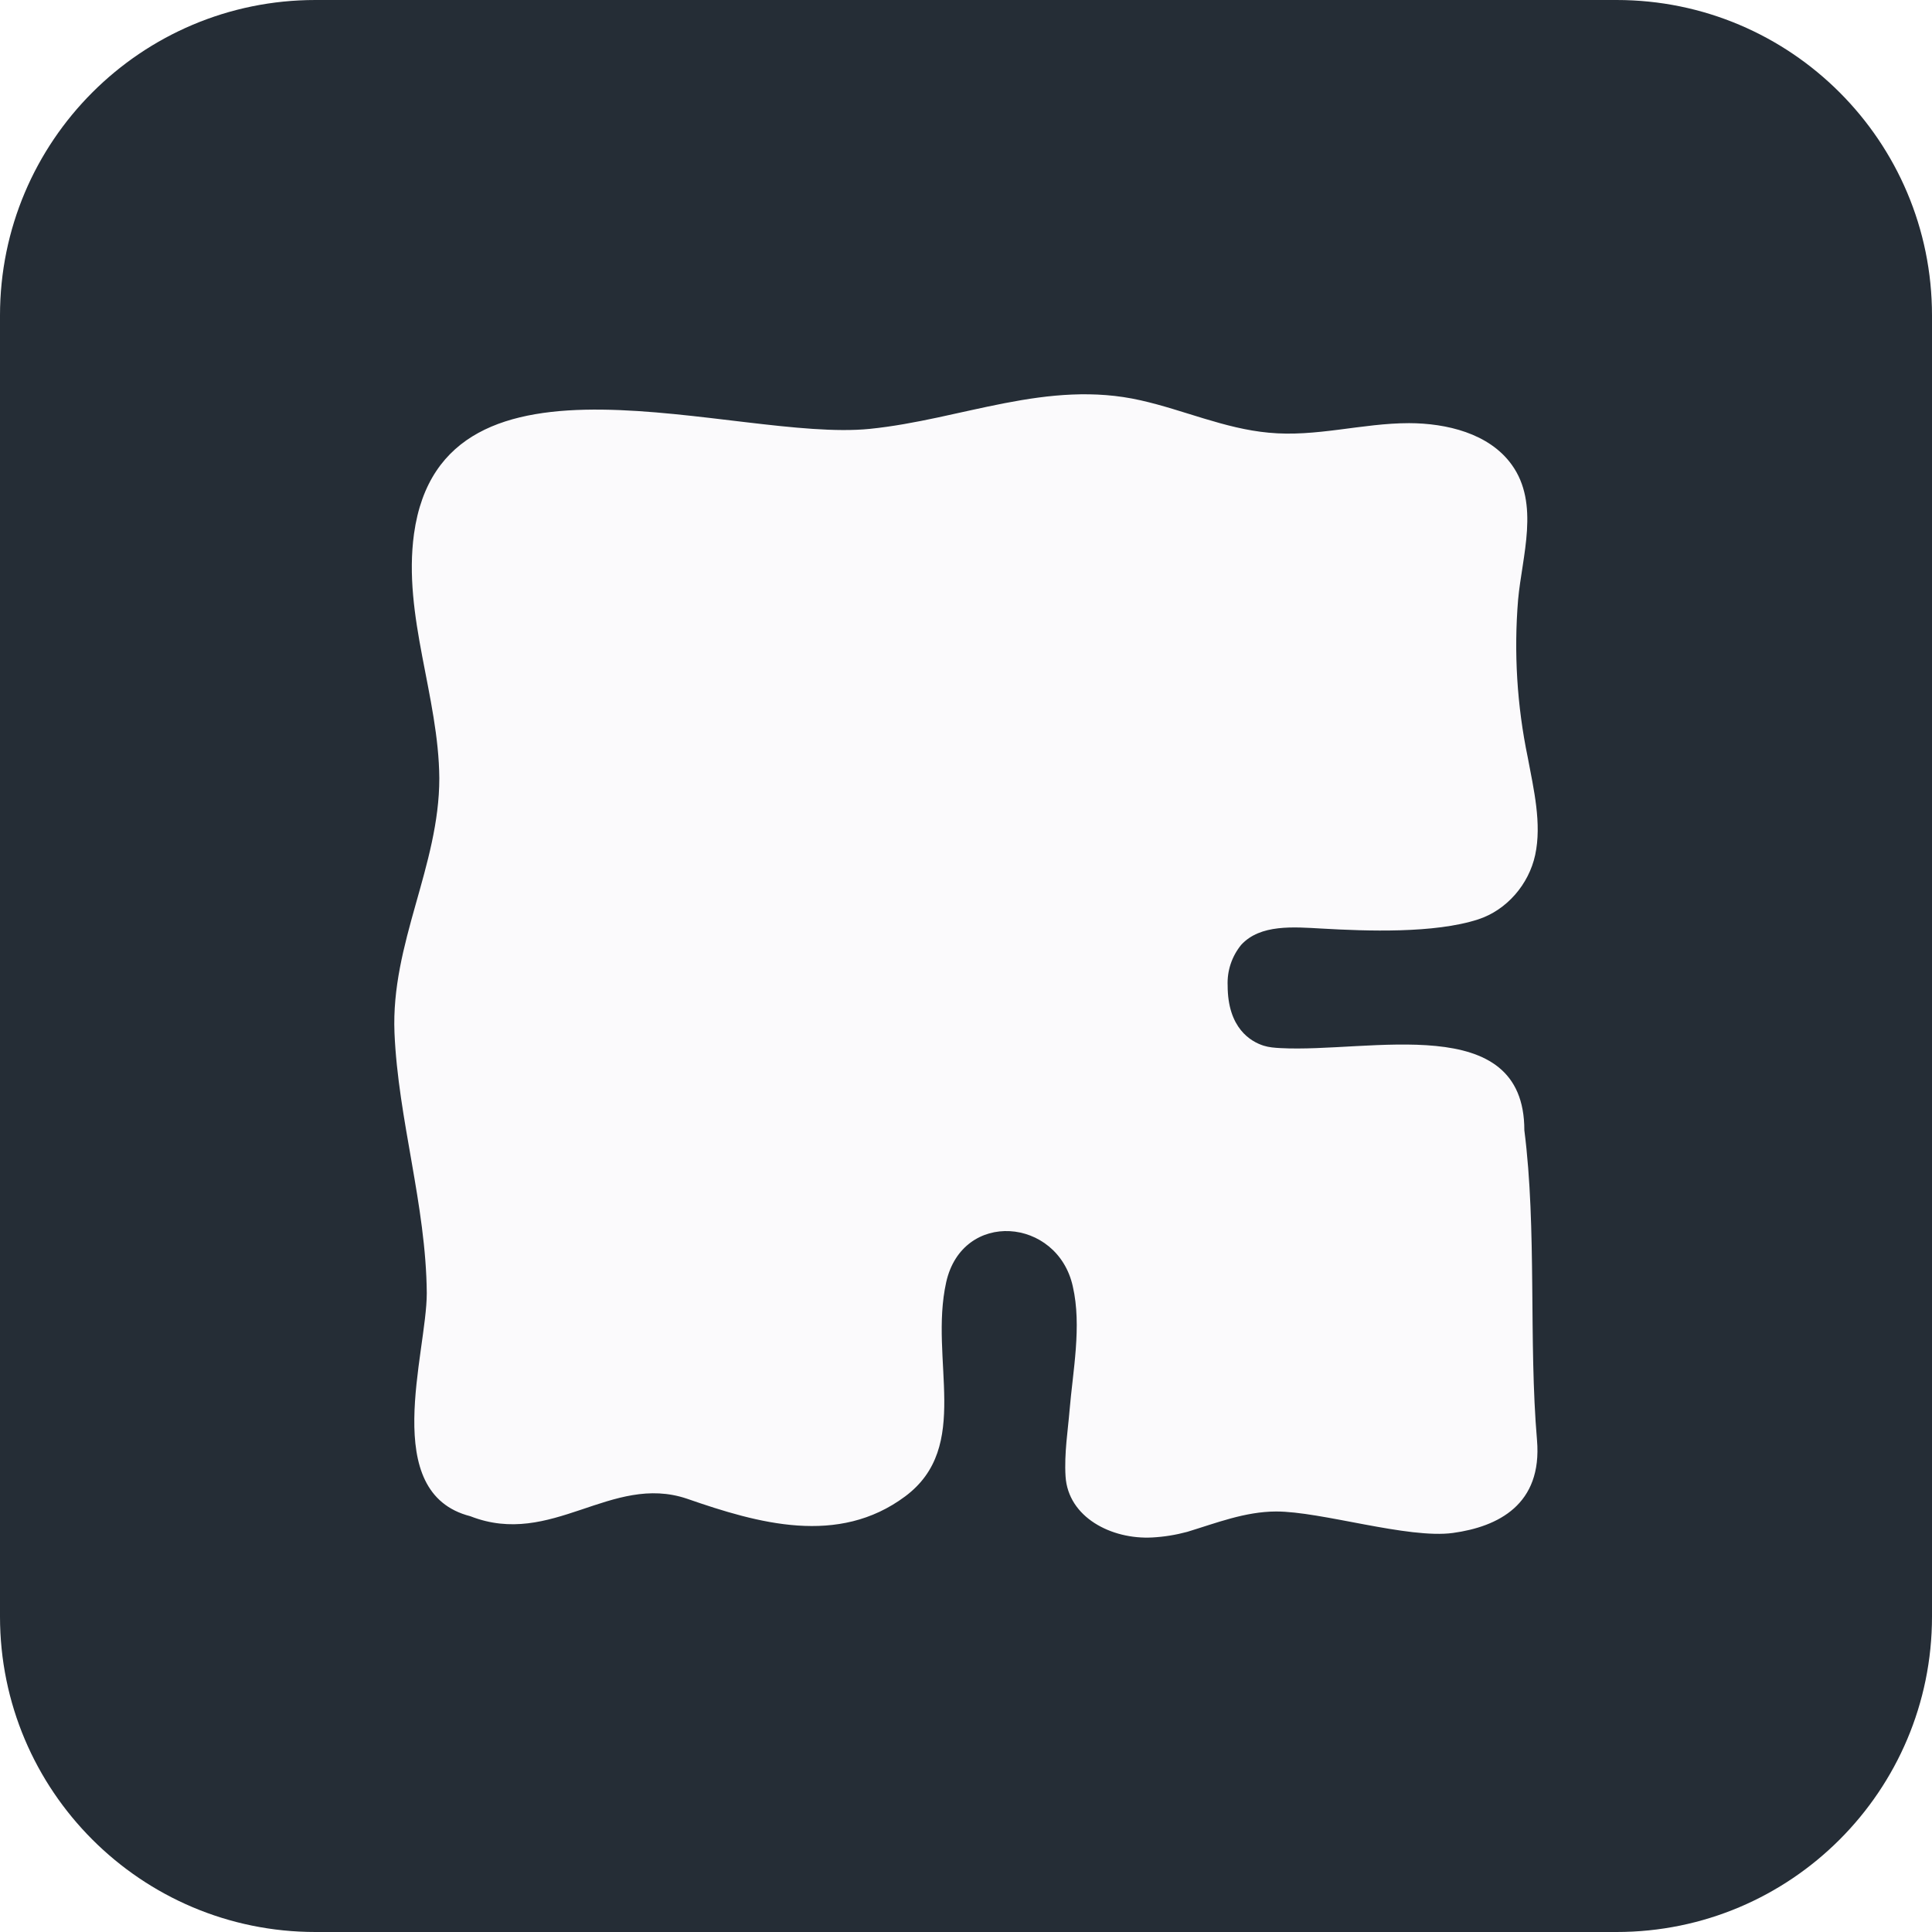
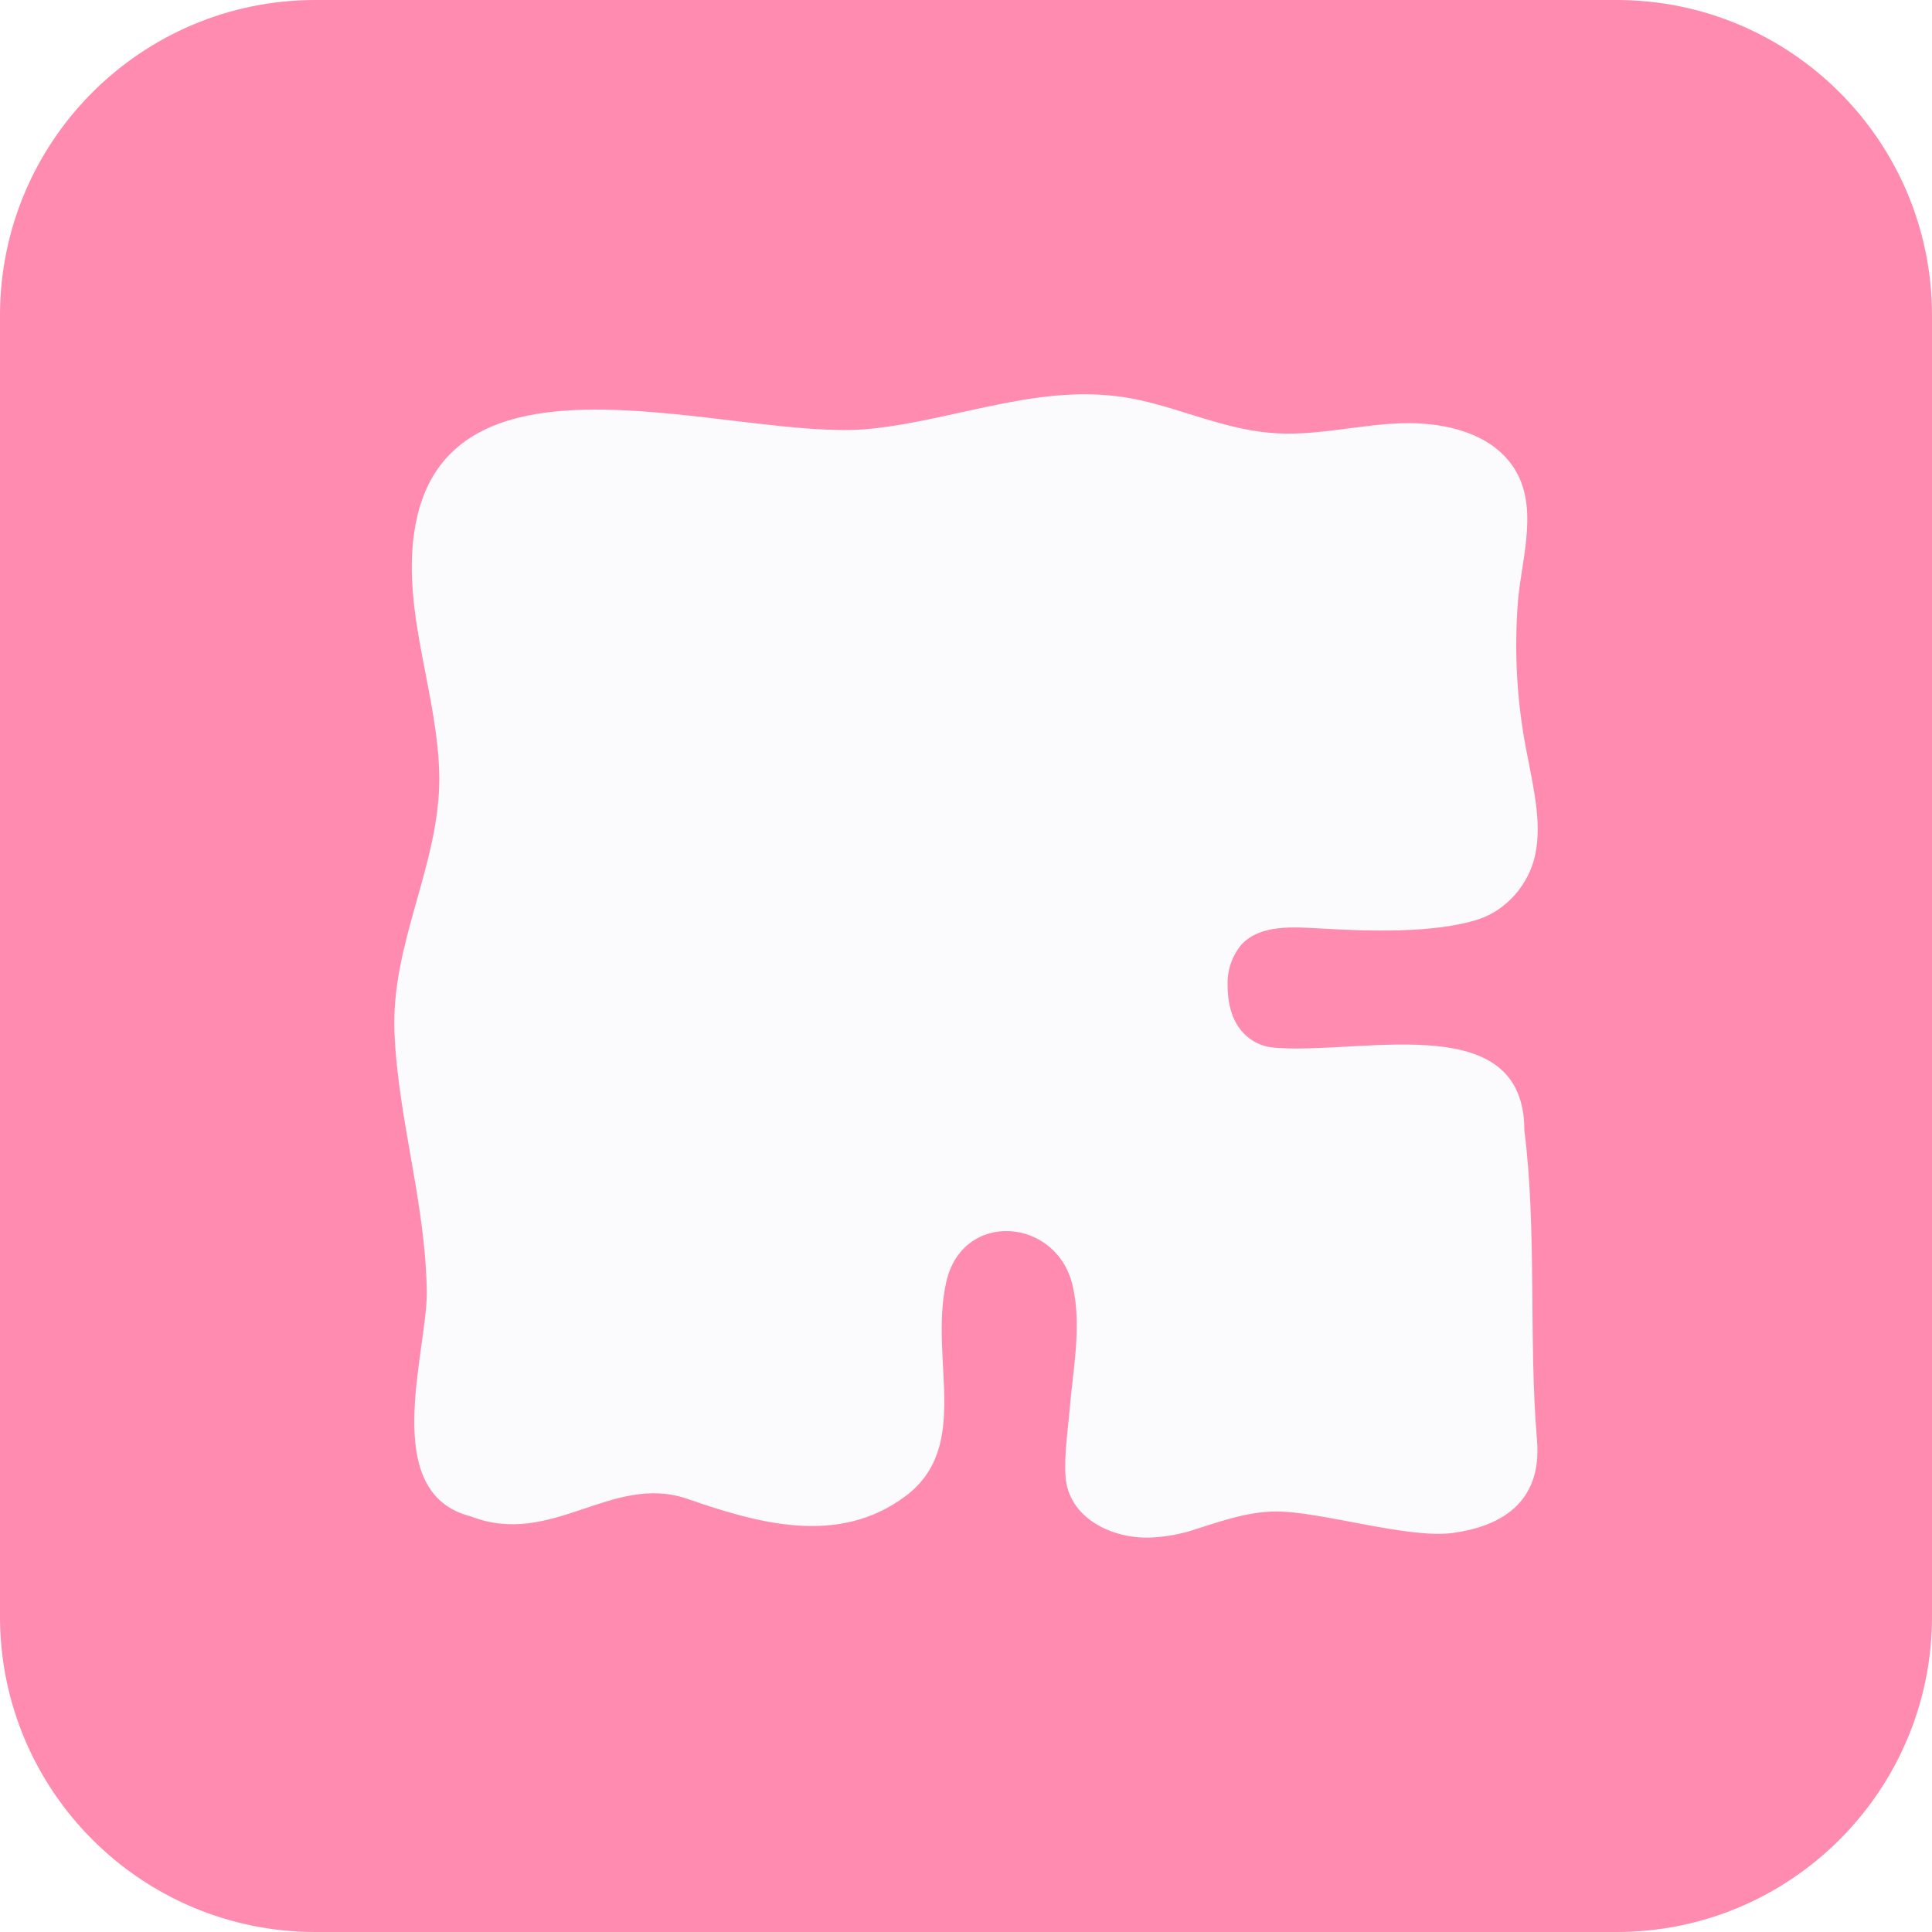
<svg xmlns="http://www.w3.org/2000/svg" width="49" height="49" viewBox="0 0 49 49" fill="none">
-   <path d="M41 0H8C3.582 0 0 3.582 0 8V41C0 45.418 3.582 49 8 49H41C45.418 49 49 45.418 49 41V8C49 3.582 45.418 0 41 0Z" fill="#252D36" />
+   <path d="M41 0H8C3.582 0 0 3.582 0 8V41C0 45.418 3.582 49 8 49H41C45.418 49 49 45.418 49 41V8C49 3.582 45.418 0 41 0Z" fill="#FF8BB0" />
  <path d="M38.982 36.525C38.767 34.01 38.982 31.181 38.661 28.666C38.661 25.62 34.741 26.706 32.47 26.582C32.328 26.574 32.185 26.564 32.049 26.521C31.725 26.418 31.136 26.081 31.136 24.994C31.12 24.621 31.242 24.255 31.48 23.963C31.965 23.435 32.809 23.511 33.532 23.551C34.655 23.615 36.378 23.679 37.489 23.318C38.215 23.082 38.775 22.429 38.936 21.683C39.107 20.89 38.898 20.013 38.748 19.213C38.474 17.895 38.392 16.546 38.503 15.205C38.603 14.105 39.056 12.775 38.34 11.785C37.765 10.987 36.682 10.735 35.738 10.732C34.544 10.732 33.378 11.091 32.177 10.974C31.056 10.871 30.022 10.399 28.933 10.154C26.567 9.616 24.386 10.641 22.061 10.877C18.644 11.223 11.225 8.343 10.5 13.539C10.214 15.627 11.126 17.66 11.142 19.738C11.142 21.967 9.912 23.925 10.005 26.195C10.098 28.395 10.805 30.564 10.824 32.796C10.824 34.33 9.613 37.864 11.929 38.455C13.994 39.263 15.5 37.361 17.424 38.011C19.232 38.64 21.261 39.215 22.957 37.952C24.652 36.688 23.561 34.494 23.997 32.523C24.408 30.674 26.823 30.876 27.209 32.627C27.44 33.633 27.209 34.774 27.125 35.786C27.089 36.238 26.988 36.865 27.025 37.446C27.091 38.481 28.187 39.049 29.223 38.994C29.522 38.978 29.82 38.93 30.112 38.851C30.847 38.627 31.579 38.338 32.36 38.335C33.509 38.331 35.714 39.036 36.852 38.879C37.997 38.721 39.12 38.159 38.982 36.525Z" fill="#FBFAFC" />
</svg>
